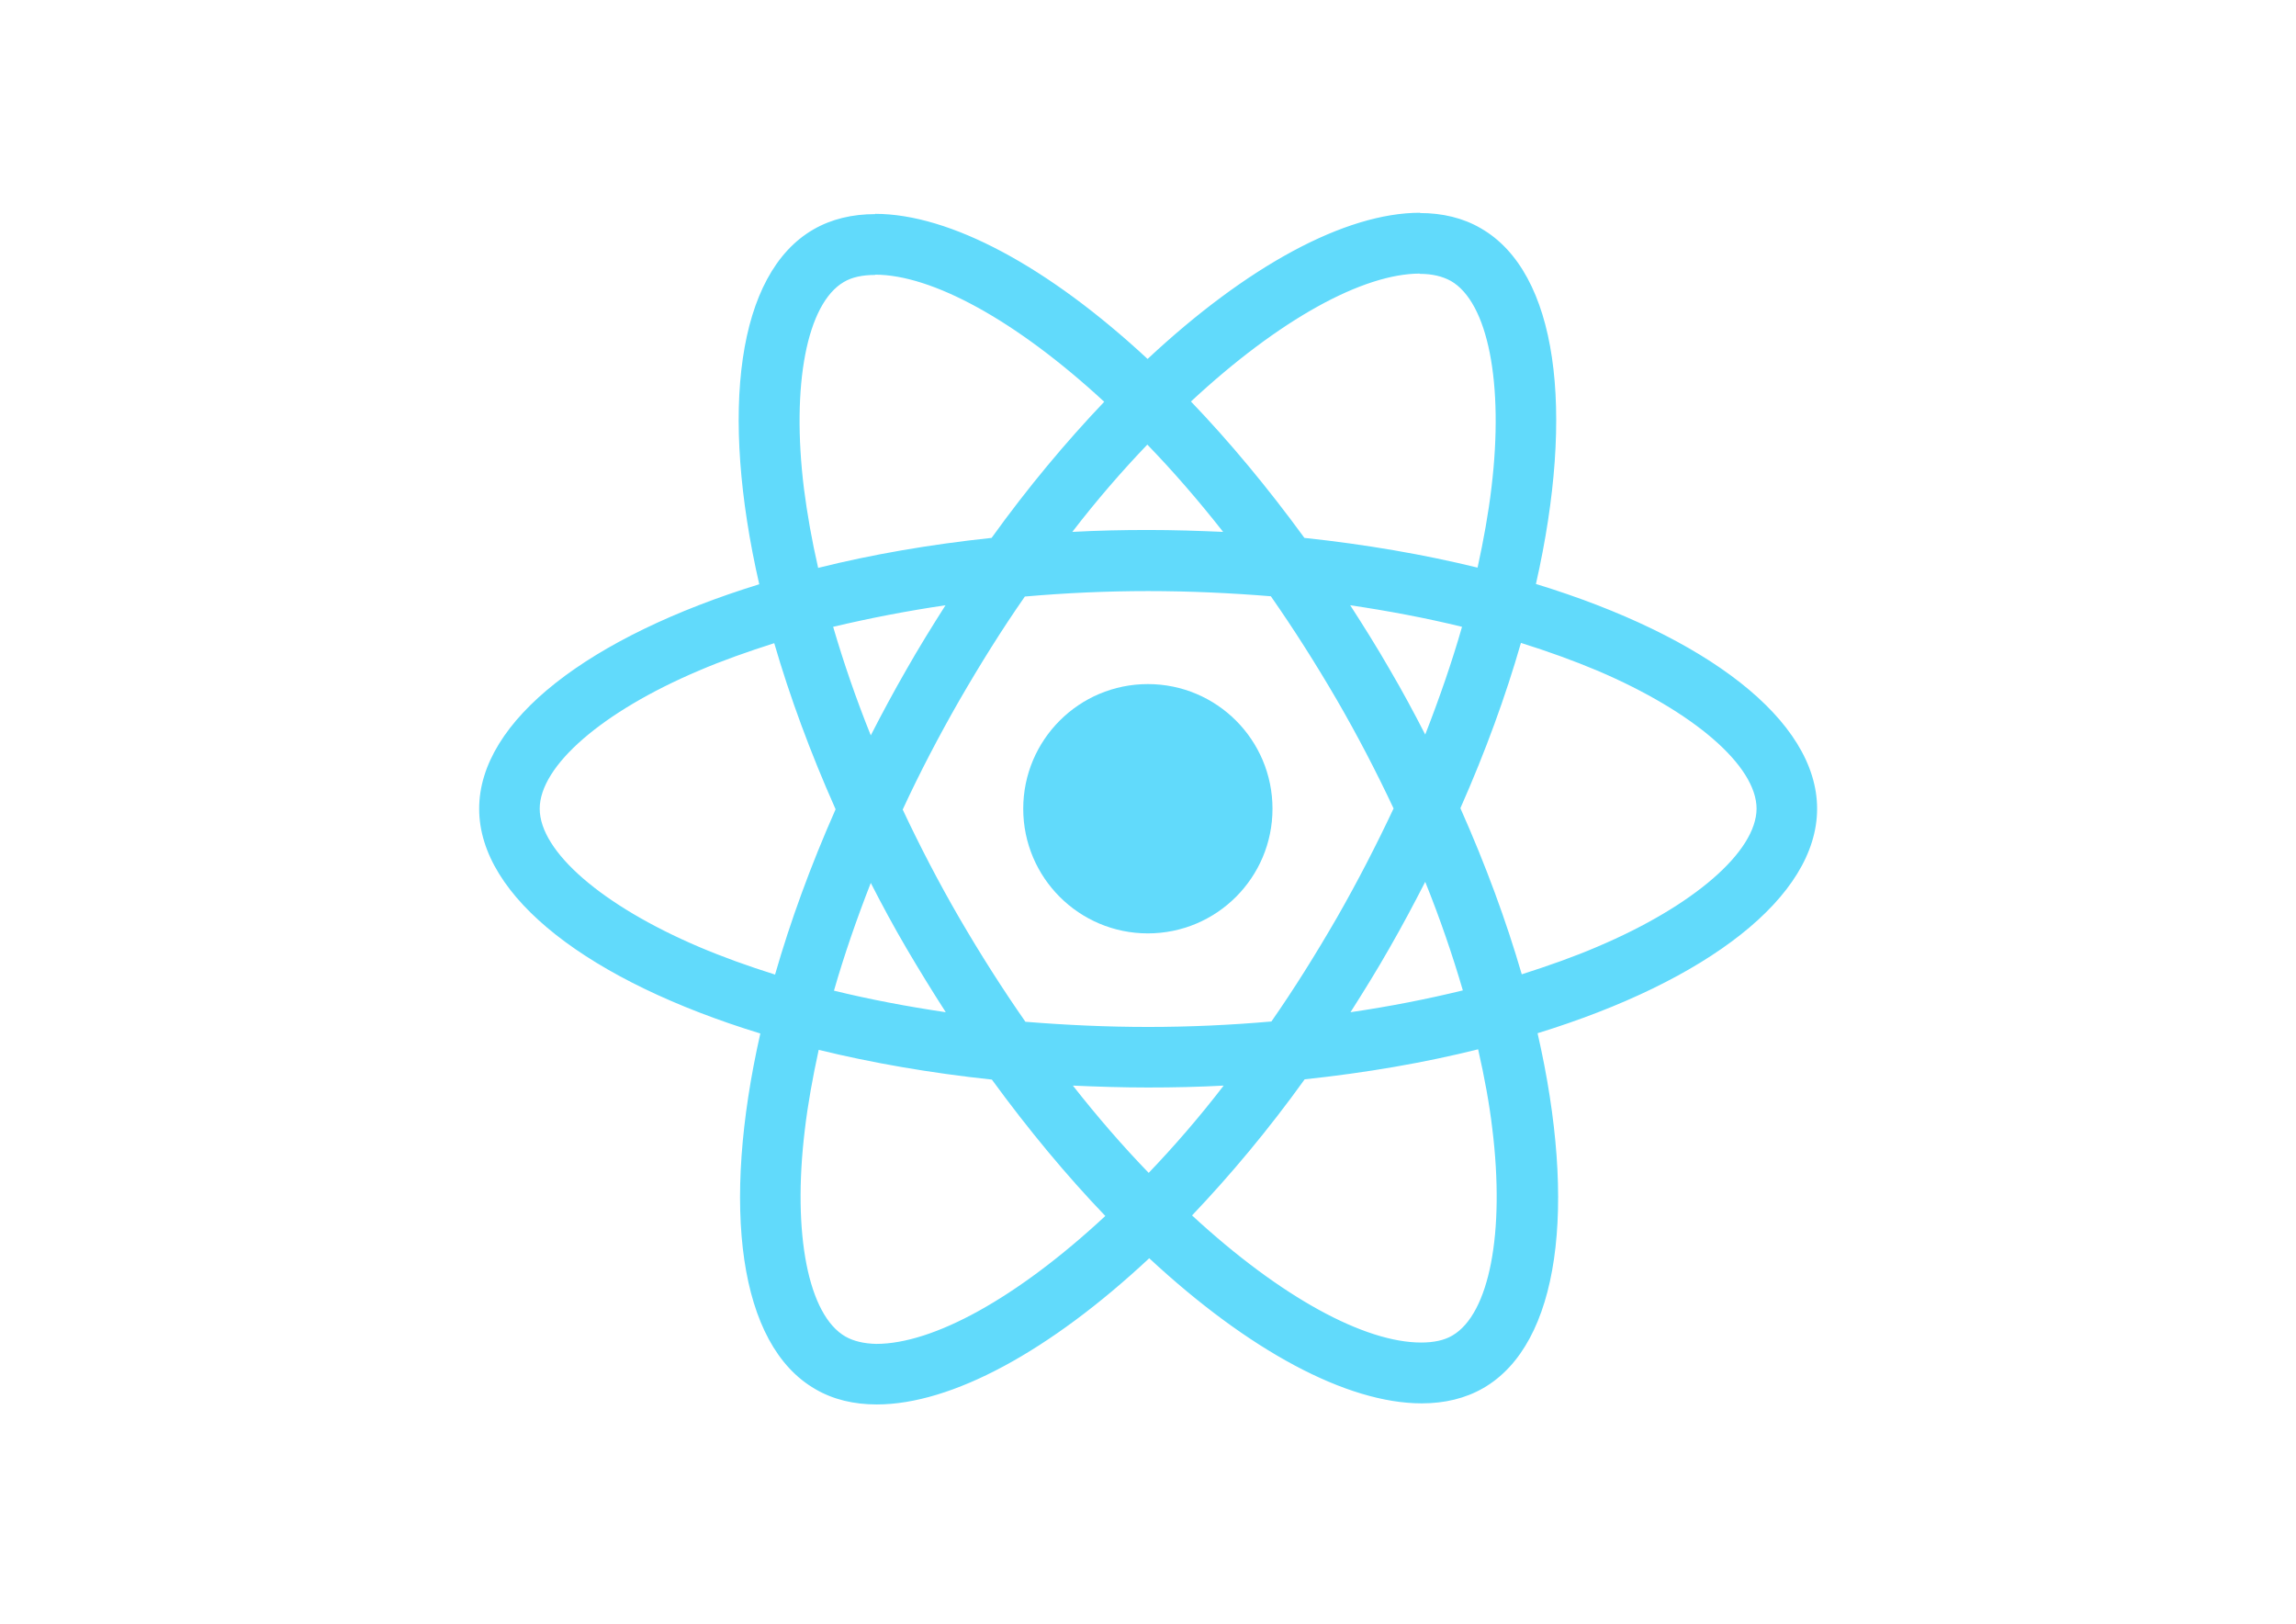
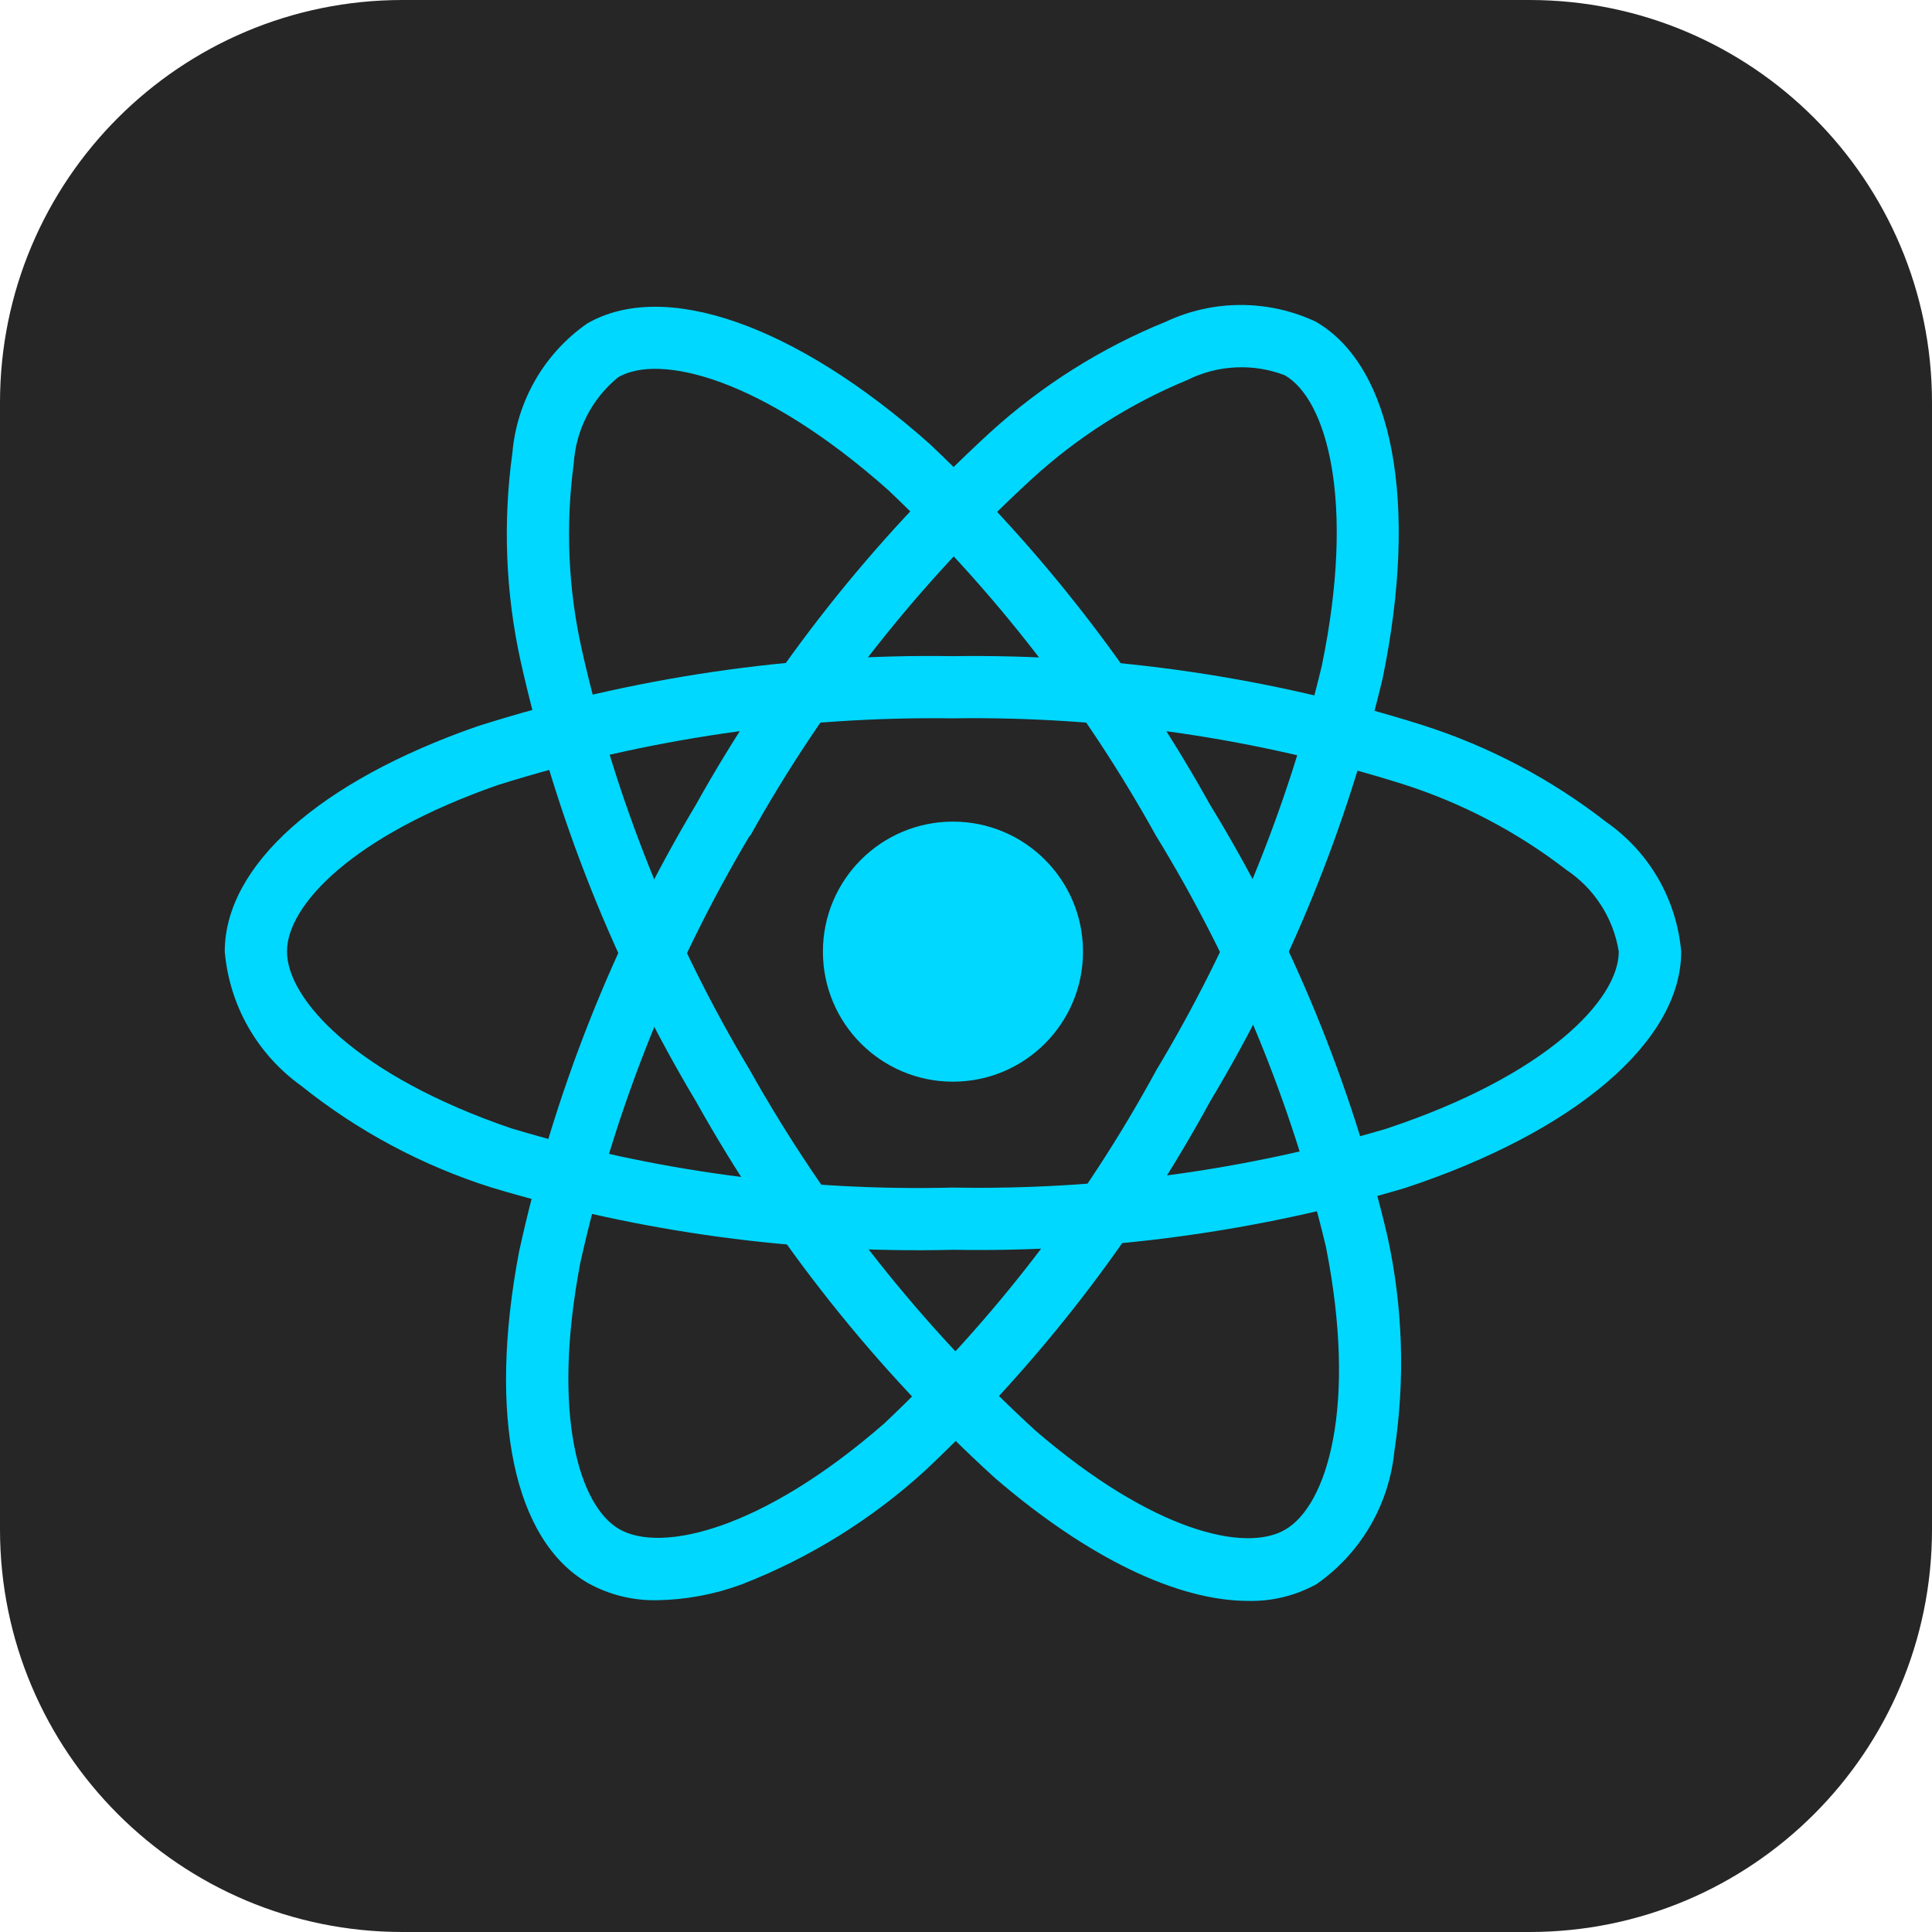
- <svg xmlns="http://www.w3.org/2000/svg" viewBox="0 0 841.9 595.3" xml:space="preserve">
-   <g fill="#61DAFB">
-     <path d="M666.3 296.5c0-32.5-40.7-63.3-103.1-82.4 14.4-63.6 8-114.2-20.2-130.4-6.5-3.8-14.1-5.6-22.4-5.6v22.3c4.6 0 8.3.9 11.4 2.6 13.6 7.8 19.5 37.5 14.9 75.7-1.1 9.4-2.9 19.3-5.1 29.4-19.6-4.8-41-8.5-63.5-10.9-13.5-18.5-27.5-35.3-41.6-50 32.6-30.3 63.2-46.9 84-46.9V78c-27.5 0-63.5 19.6-99.9 53.6-36.4-33.8-72.4-53.2-99.9-53.2v22.3c20.7 0 51.4 16.5 84 46.6-14 14.7-28 31.4-41.3 49.9-22.6 2.4-44 6.1-63.6 11-2.3-10-4-19.7-5.2-29-4.7-38.2 1.1-67.9 14.6-75.8 3-1.8 6.9-2.6 11.5-2.6V78.5c-8.4 0-16 1.8-22.6 5.6-28.1 16.2-34.4 66.7-19.9 130.1-62.2 19.2-102.7 49.9-102.7 82.3 0 32.5 40.7 63.3 103.1 82.4-14.4 63.6-8 114.2 20.2 130.4 6.5 3.8 14.1 5.6 22.5 5.6 27.5 0 63.5-19.6 99.9-53.6 36.4 33.8 72.4 53.2 99.9 53.2 8.4 0 16-1.8 22.6-5.6 28.1-16.2 34.4-66.7 19.9-130.1 62-19.1 102.5-49.9 102.5-82.3zm-130.2-66.7c-3.7 12.9-8.3 26.2-13.5 39.5-4.1-8-8.4-16-13.1-24-4.6-8-9.5-15.8-14.4-23.4 14.2 2.1 27.9 4.7 41 7.9zm-45.8 106.5c-7.8 13.5-15.8 26.3-24.1 38.2-14.9 1.3-30 2-45.2 2-15.1 0-30.2-.7-45-1.9-8.3-11.9-16.4-24.6-24.2-38-7.6-13.1-14.5-26.4-20.8-39.8 6.2-13.4 13.2-26.8 20.7-39.9 7.8-13.5 15.8-26.3 24.1-38.2 14.9-1.3 30-2 45.2-2 15.1 0 30.2.7 45 1.9 8.3 11.9 16.4 24.6 24.2 38 7.6 13.1 14.5 26.4 20.8 39.8-6.3 13.4-13.2 26.8-20.7 39.9zm32.3-13c5.4 13.4 10 26.8 13.8 39.8-13.1 3.2-26.9 5.9-41.2 8 4.9-7.7 9.8-15.6 14.4-23.7 4.6-8 8.9-16.1 13-24.1zM421.2 430c-9.3-9.6-18.6-20.3-27.8-32 9 .4 18.2.7 27.5.7 9.4 0 18.7-.2 27.8-.7-9 11.7-18.3 22.4-27.5 32zm-74.4-58.9c-14.2-2.1-27.9-4.7-41-7.9 3.7-12.9 8.3-26.2 13.5-39.5 4.1 8 8.4 16 13.1 24 4.7 8 9.5 15.8 14.4 23.4zM420.7 163c9.3 9.6 18.6 20.3 27.8 32-9-.4-18.2-.7-27.5-.7-9.4 0-18.7.2-27.8.7 9-11.7 18.3-22.4 27.5-32zm-74 58.9c-4.9 7.7-9.8 15.6-14.4 23.7-4.6 8-8.9 16-13 24-5.4-13.4-10-26.8-13.8-39.8 13.1-3.1 26.9-5.8 41.2-7.9zm-90.5 125.2c-35.4-15.1-58.3-34.9-58.3-50.6 0-15.7 22.9-35.6 58.3-50.6 8.6-3.7 18-7 27.7-10.1 5.7 19.6 13.2 40 22.5 60.9-9.2 20.8-16.6 41.1-22.2 60.6-9.9-3.1-19.3-6.5-28-10.2zM310 490c-13.6-7.8-19.5-37.5-14.9-75.7 1.1-9.4 2.9-19.3 5.1-29.4 19.6 4.8 41 8.5 63.5 10.9 13.5 18.5 27.5 35.3 41.6 50-32.6 30.3-63.2 46.9-84 46.9-4.5-.1-8.3-1-11.3-2.7zm237.2-76.2c4.7 38.2-1.1 67.9-14.6 75.8-3 1.8-6.9 2.6-11.5 2.6-20.7 0-51.4-16.5-84-46.6 14-14.7 28-31.4 41.3-49.9 22.6-2.4 44-6.1 63.6-11 2.3 10.1 4.1 19.8 5.2 29.1zm38.5-66.7c-8.6 3.7-18 7-27.7 10.1-5.7-19.6-13.2-40-22.5-60.9 9.2-20.8 16.6-41.1 22.2-60.6 9.9 3.1 19.3 6.5 28.1 10.2 35.4 15.1 58.3 34.9 58.3 50.6-.1 15.7-23 35.6-58.4 50.6zM320.8 78.4z" />
-     <circle cx="420.9" cy="296.5" r="45.7" />
-     <path d="M520.5 78.1z" />
-   </g>
+ <svg xmlns="http://www.w3.org/2000/svg" viewBox="0 0 48 48" fill="none">
+   <rect width="48" height="48" rx="10" fill="#262626" />
+   <path d="M23.676 26.874C25.46 26.874 26.907 25.428 26.907 23.643C26.907 21.859 25.46 20.413 23.676 20.413C21.892 20.413 20.445 21.859 20.445 23.643C20.445 25.428 21.892 26.874 23.676 26.874Z" fill="#00D8FF" />
+   <path d="M23.676 31.051C19.793 31.145 15.92 30.621 12.201 29.5C10.483 28.955 8.88 28.097 7.475 26.97C6.938 26.584 6.492 26.087 6.165 25.513C5.839 24.939 5.641 24.301 5.584 23.643C5.584 21.507 7.931 19.413 11.862 18.044C15.68 16.83 19.67 16.241 23.676 16.302C27.629 16.246 31.565 16.824 35.336 18.013C36.99 18.54 38.538 19.356 39.908 20.424C40.435 20.791 40.875 21.27 41.197 21.826C41.518 22.383 41.713 23.003 41.769 23.643C41.769 25.863 39.145 28.113 34.919 29.512C31.272 30.596 27.481 31.115 23.676 31.051ZM23.676 17.847C19.843 17.796 16.027 18.355 12.37 19.504C8.751 20.767 7.13 22.493 7.13 23.639C7.13 24.838 8.873 26.724 12.701 28.033C16.259 29.1 19.963 29.597 23.676 29.505C27.316 29.57 30.944 29.078 34.435 28.045C38.409 26.728 40.218 24.84 40.218 23.643C40.153 23.233 40.003 22.84 39.778 22.49C39.554 22.14 39.259 21.84 38.913 21.61C37.687 20.663 36.304 19.94 34.828 19.473C31.221 18.34 27.456 17.792 23.676 17.847Z" fill="#00D8FF" />
+   <path d="M16.337 39.757C15.734 39.771 15.139 39.625 14.611 39.333C12.76 38.266 12.119 35.188 12.896 31.097C13.752 27.183 15.236 23.433 17.29 19.993C19.216 16.541 21.682 13.42 24.595 10.747C25.878 9.578 27.359 8.644 28.968 7.991C29.55 7.718 30.185 7.577 30.828 7.577C31.471 7.577 32.105 7.718 32.688 7.991C34.612 9.1 35.249 12.496 34.351 16.855C33.468 20.557 32.023 24.101 30.065 27.365C28.207 30.776 25.818 33.87 22.989 36.532C21.659 37.747 20.115 38.706 18.436 39.36C17.764 39.61 17.054 39.744 16.337 39.757ZM18.628 20.76C16.669 24.055 15.247 27.64 14.416 31.382C13.701 35.149 14.387 37.414 15.385 37.991C16.419 38.589 18.928 38.022 21.976 35.359C24.677 32.81 26.956 29.848 28.73 26.585C30.605 23.464 31.992 20.076 32.841 16.536C33.687 12.433 32.956 9.92 31.92 9.323C31.531 9.174 31.116 9.108 30.701 9.128C30.285 9.147 29.878 9.253 29.506 9.438C28.074 10.029 26.757 10.868 25.616 11.917C22.833 14.477 20.477 17.465 18.637 20.768L18.628 20.76Z" fill="#00D8FF" />
+   <path d="M31.013 39.774C29.262 39.774 27.038 38.714 24.722 36.723C21.758 34.026 19.25 30.868 17.295 27.37C15.267 23.977 13.795 20.282 12.934 16.423C12.561 14.726 12.492 12.976 12.73 11.254C12.785 10.615 12.98 9.997 13.3 9.441C13.62 8.886 14.058 8.408 14.584 8.04C16.505 6.927 19.766 8.071 23.093 11.025C25.86 13.639 28.209 16.661 30.059 19.986C32.086 23.3 33.573 26.915 34.466 30.695C34.855 32.455 34.915 34.272 34.643 36.053C34.578 36.71 34.372 37.346 34.039 37.916C33.705 38.486 33.253 38.977 32.712 39.355C32.193 39.643 31.606 39.788 31.013 39.774ZM18.632 26.592C20.508 29.935 22.904 32.958 25.73 35.547C28.636 38.047 30.942 38.585 31.933 38.002C32.967 37.401 33.729 34.949 32.943 30.98C32.083 27.37 30.656 23.92 28.716 20.756C26.951 17.574 24.708 14.68 22.067 12.175C18.935 9.394 16.394 8.773 15.359 9.372C15.036 9.635 14.771 9.961 14.581 10.331C14.391 10.7 14.28 11.105 14.254 11.52C14.049 13.056 14.115 14.615 14.452 16.127C15.279 19.817 16.691 23.351 18.634 26.595L18.632 26.592Z" fill="#00D8FF" />
</svg>
